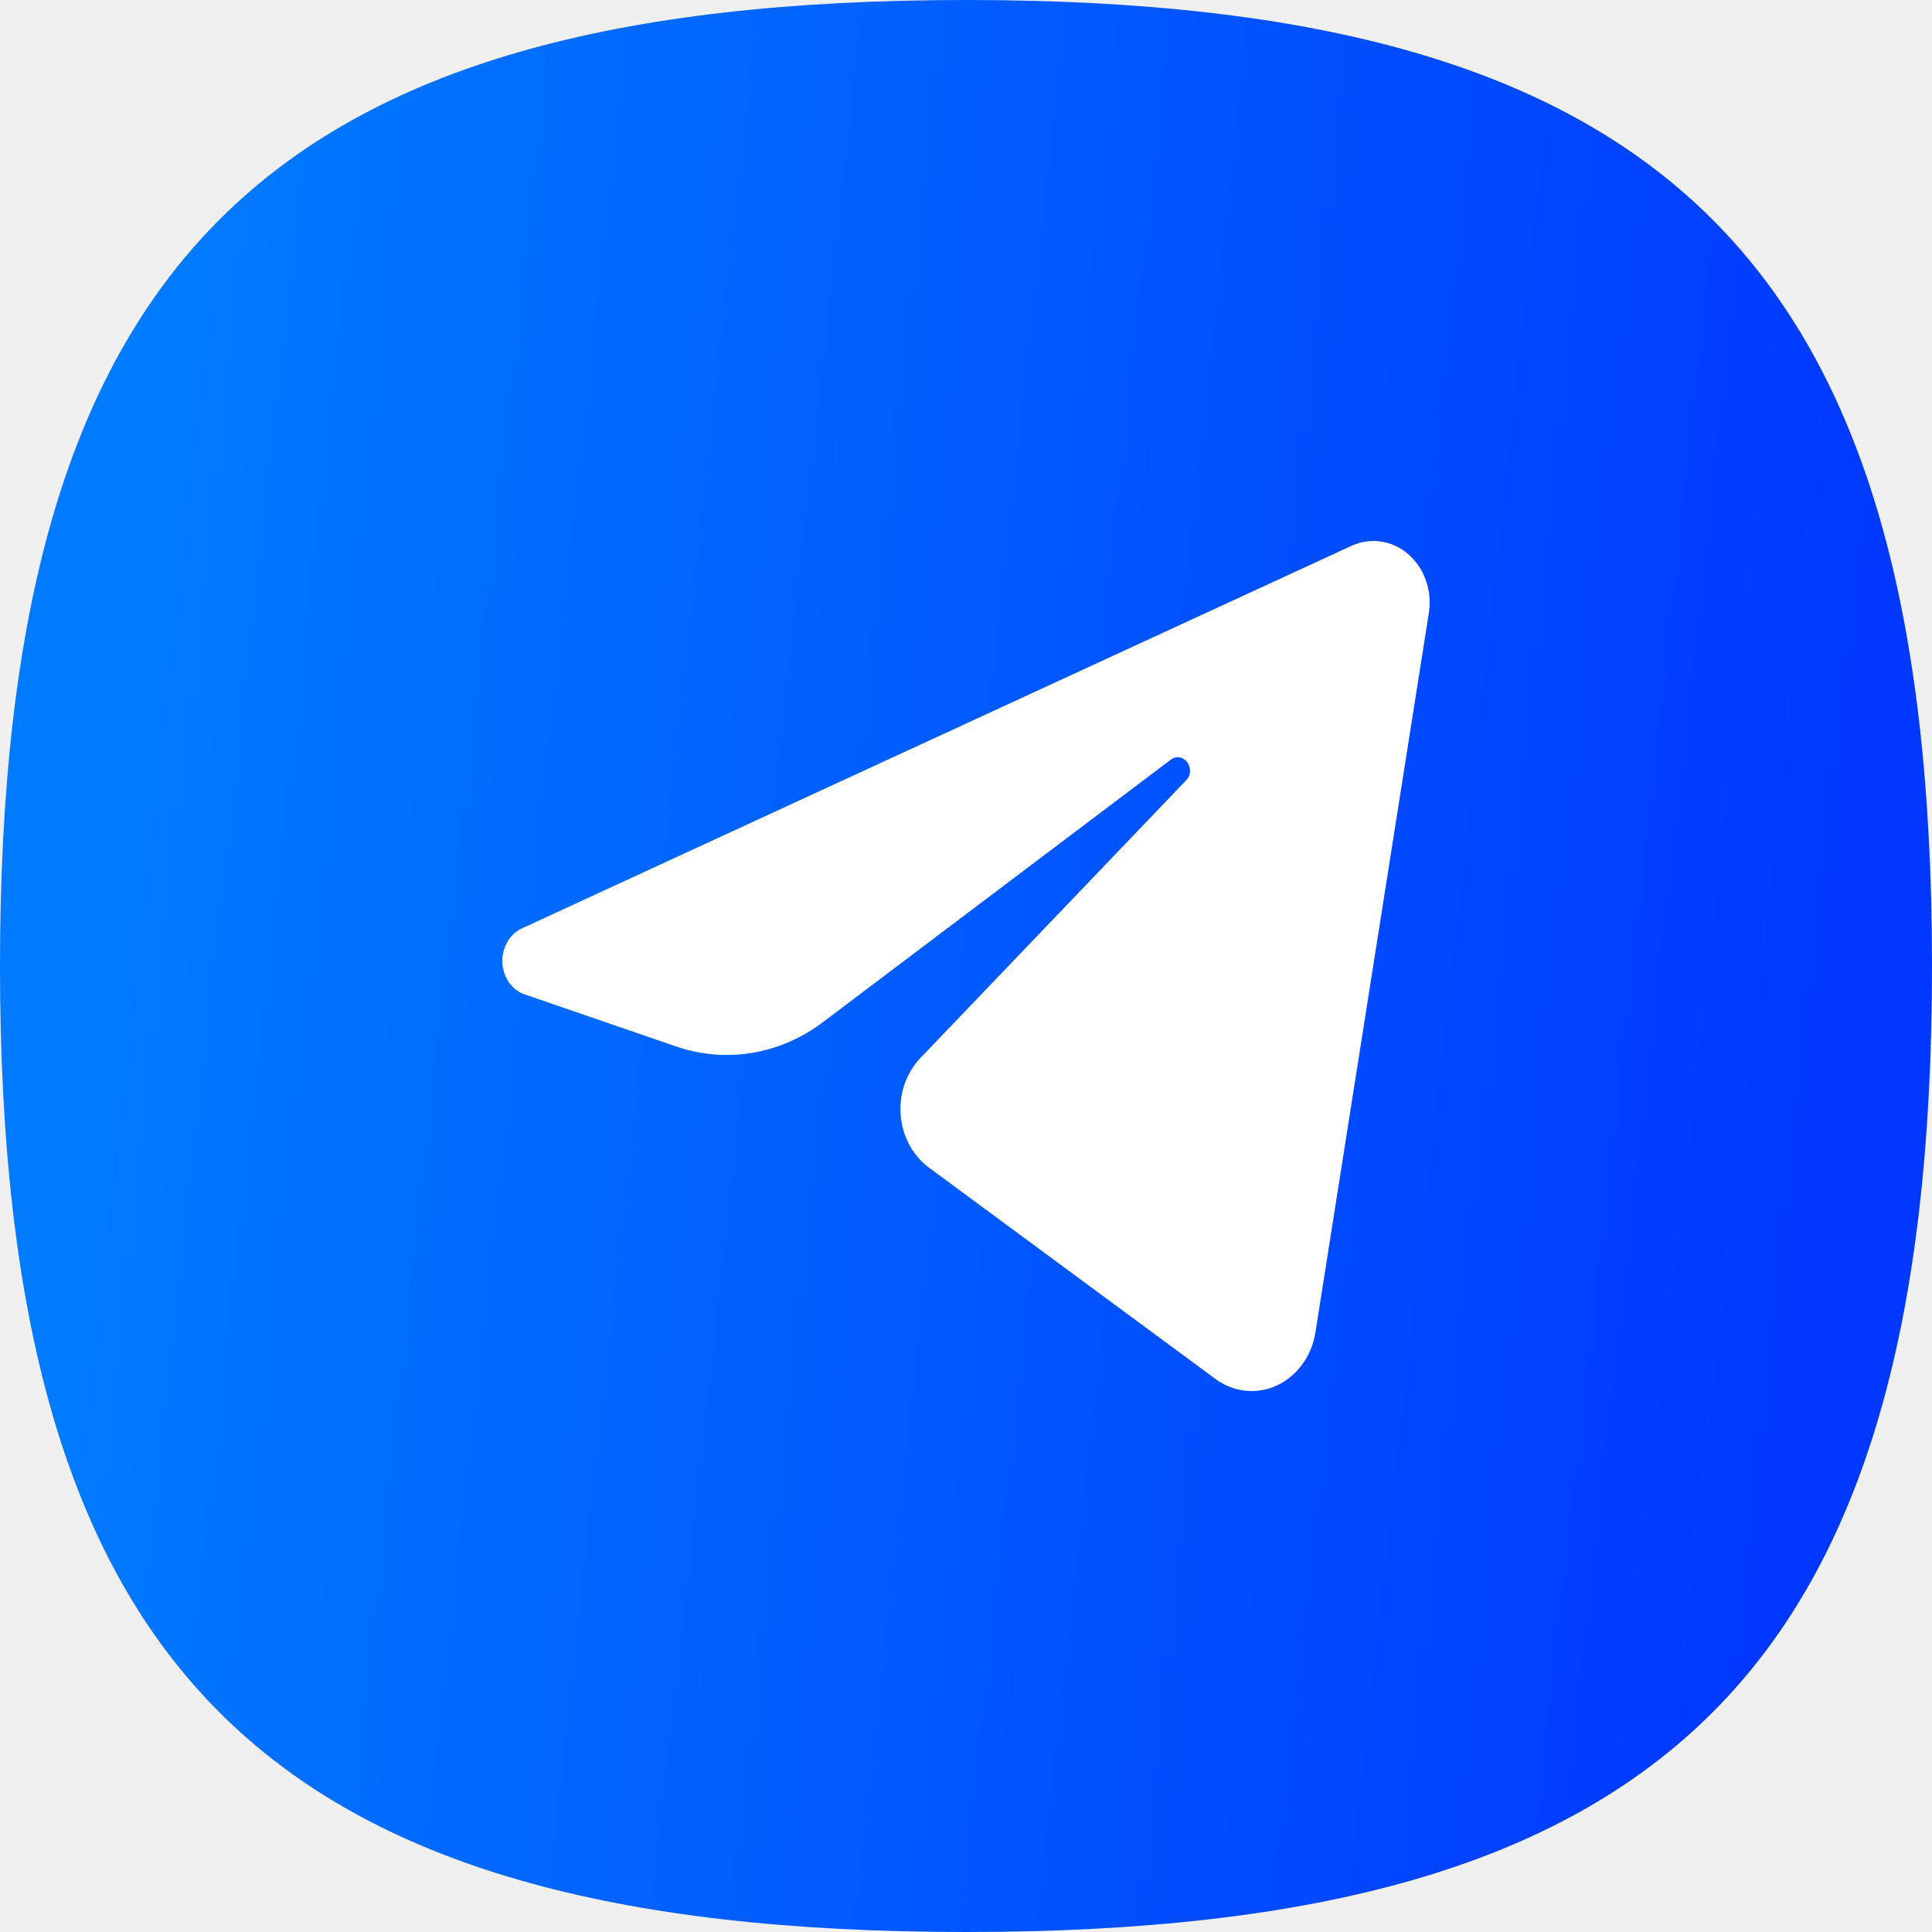
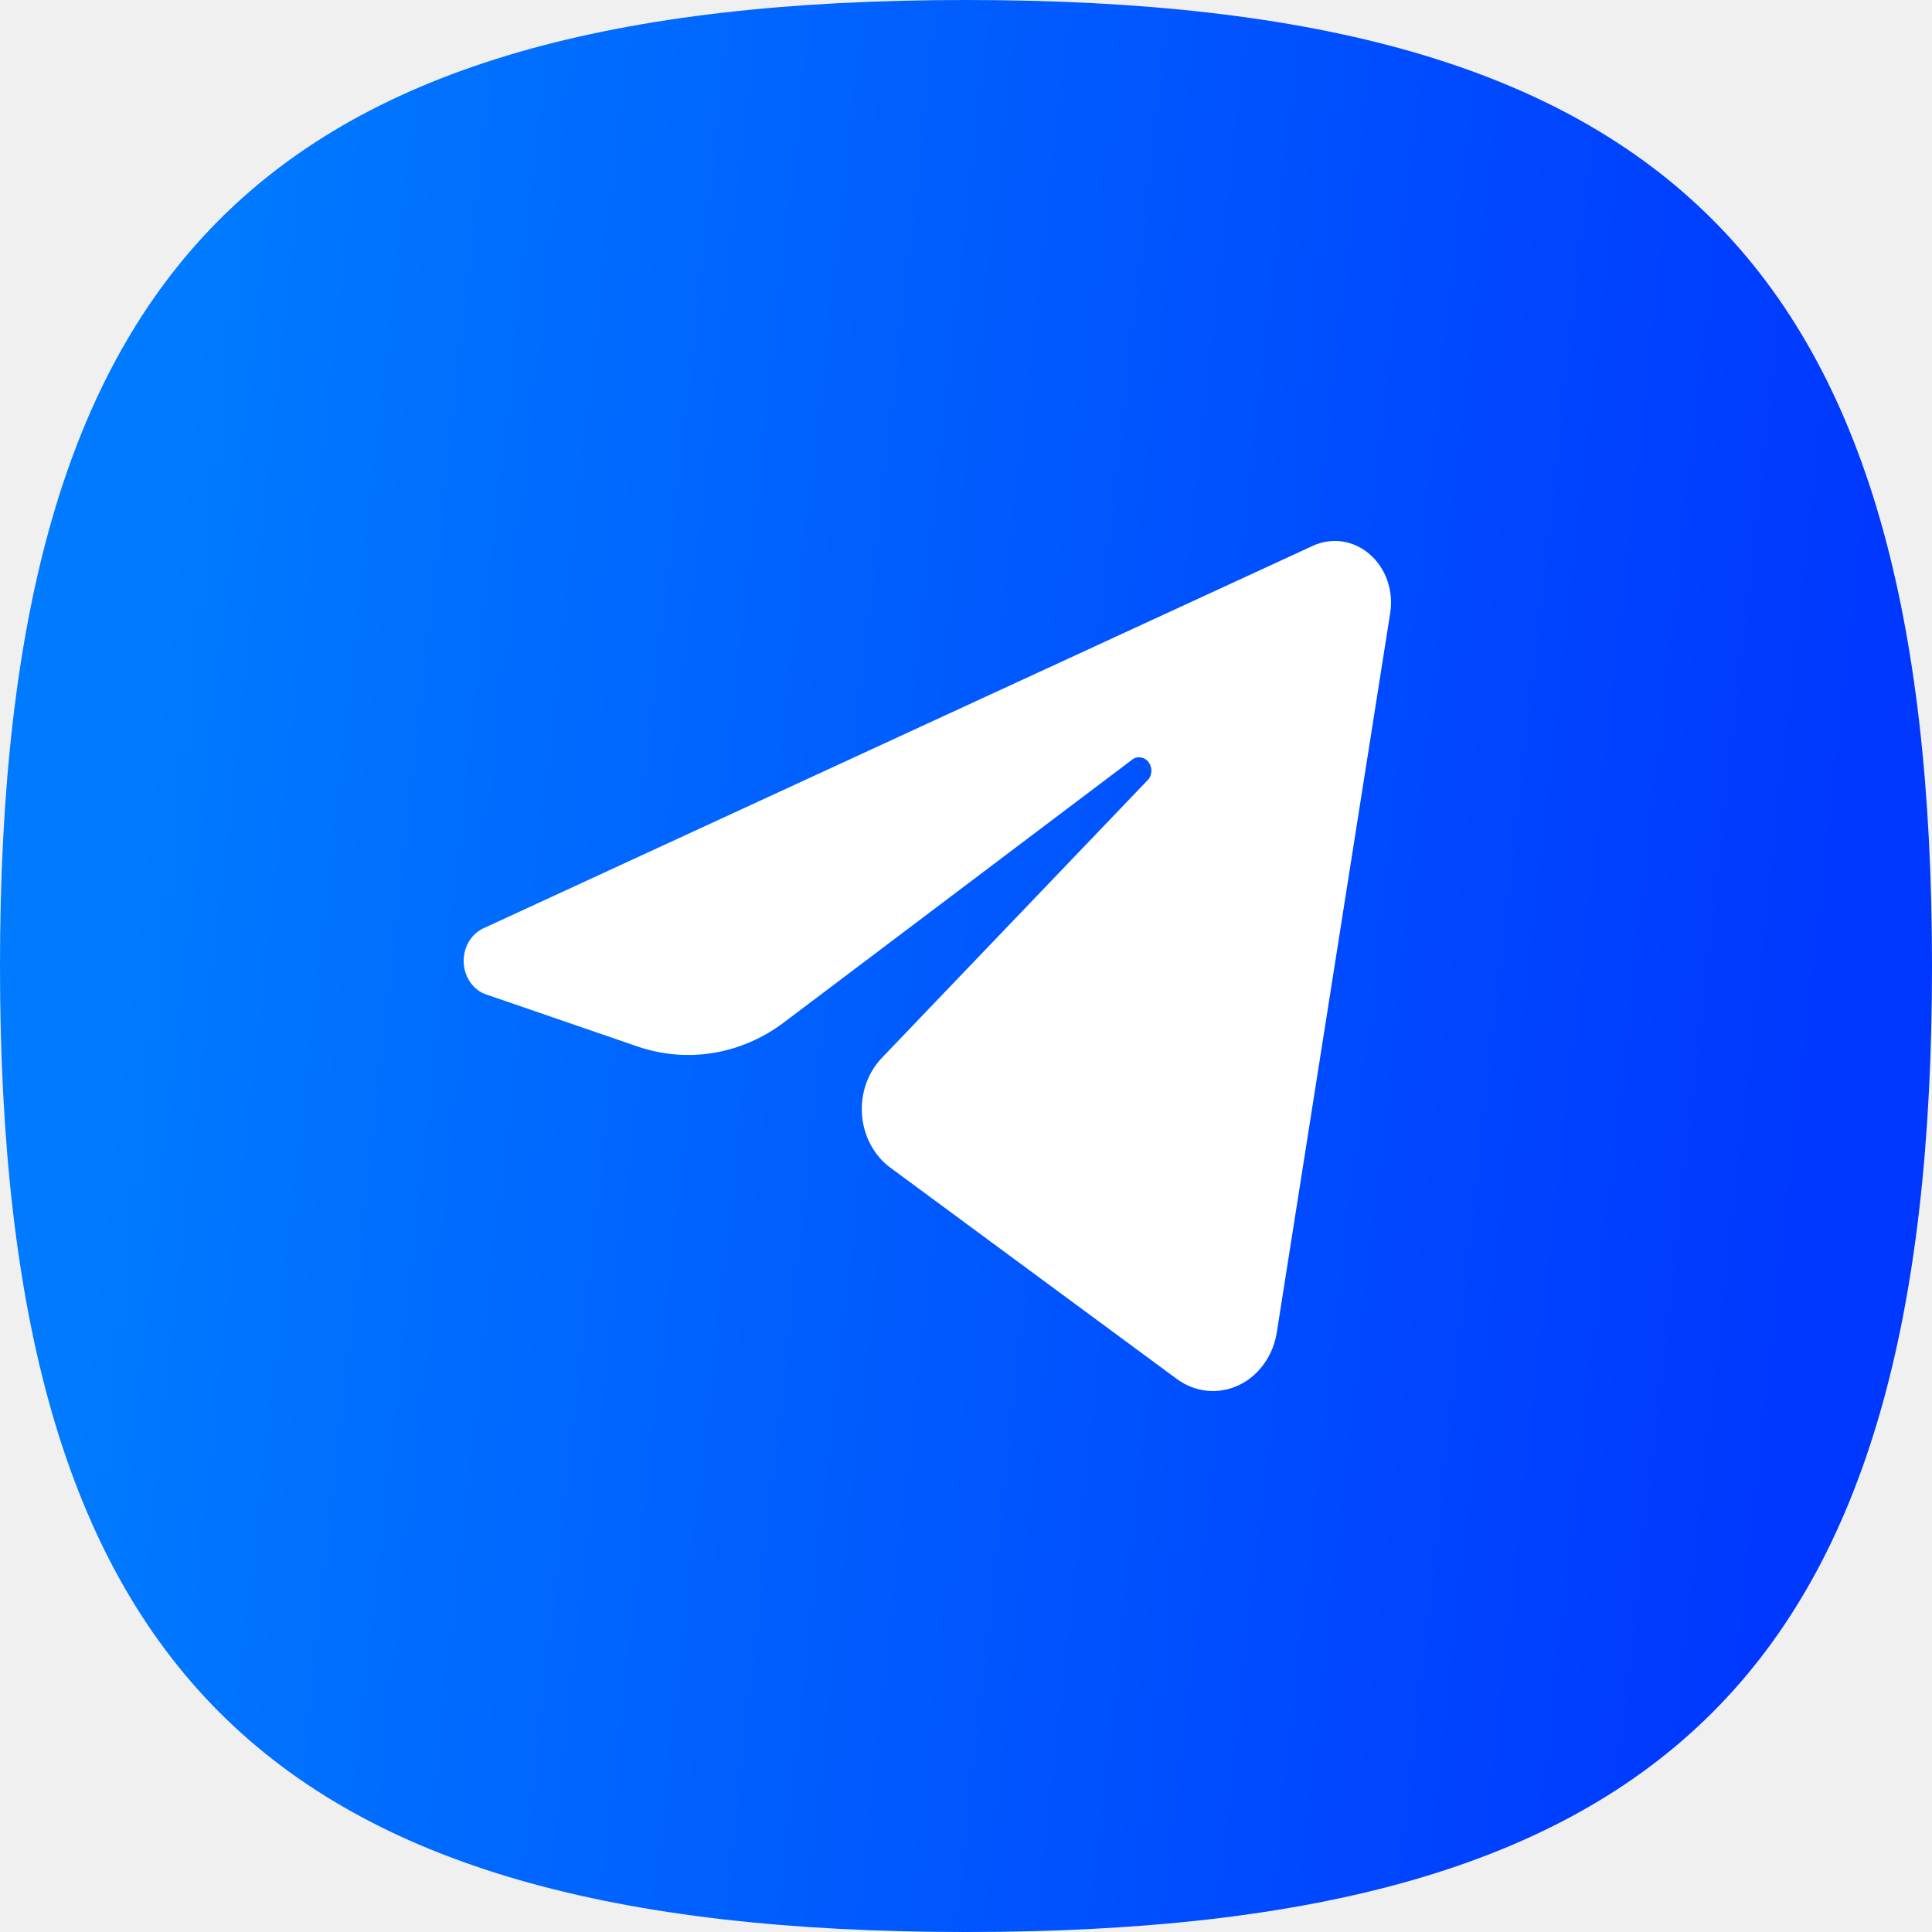
<svg xmlns="http://www.w3.org/2000/svg" width="50" height="50" viewBox="0 0 50 50" fill="none">
  <path d="M0 25C0 6.818 6.818 0 25 0C43.182 0 50 6.818 50 25C50 43.182 43.182 50 25 50C6.818 50 0 43.182 0 25Z" fill="url(#paint0_linear_139_1295)" />
-   <path fill-rule="evenodd" clip-rule="evenodd" d="M34.982 14.123L13.527 24.017C13.371 24.085 13.238 24.202 13.144 24.354C13.05 24.505 13 24.684 13 24.867C13 25.05 13.05 25.229 13.144 25.38C13.238 25.532 13.371 25.649 13.527 25.717L17.519 27.09C18.15 27.303 18.818 27.357 19.471 27.247C20.125 27.138 20.747 26.868 21.291 26.458L30.332 19.636C30.396 19.6 30.471 19.589 30.542 19.605C30.613 19.62 30.677 19.662 30.724 19.723C30.77 19.784 30.796 19.86 30.798 19.94C30.799 20.019 30.776 20.097 30.731 20.159L23.806 27.395C23.629 27.584 23.494 27.813 23.408 28.065C23.322 28.318 23.288 28.588 23.309 28.857C23.33 29.125 23.405 29.386 23.529 29.619C23.653 29.852 23.822 30.053 24.025 30.206L31.47 35.698C31.702 35.865 31.969 35.967 32.247 35.993C32.525 36.019 32.804 35.97 33.059 35.849C33.315 35.727 33.539 35.539 33.711 35.299C33.883 35.06 33.997 34.778 34.044 34.478L36.978 15.866C37.023 15.585 36.998 15.296 36.906 15.029C36.814 14.762 36.657 14.527 36.453 14.349C36.249 14.17 36.005 14.055 35.746 14.015C35.487 13.976 35.223 14.013 34.982 14.123Z" fill="white" />
+   <path fill-rule="evenodd" clip-rule="evenodd" d="M33.982 14.123L12.527 24.017C12.371 24.085 12.238 24.202 12.144 24.354C12.05 24.505 12 24.684 12 24.867C12 25.05 12.05 25.229 12.144 25.38C12.238 25.532 12.371 25.649 12.527 25.717L16.519 27.09C17.15 27.303 17.818 27.357 18.471 27.247C19.125 27.138 19.747 26.868 20.291 26.458L29.332 19.636C29.396 19.6 29.471 19.589 29.542 19.605C29.613 19.62 29.677 19.662 29.724 19.723C29.77 19.784 29.796 19.86 29.798 19.94C29.799 20.019 29.776 20.097 29.731 20.159L22.806 27.395C22.629 27.584 22.494 27.813 22.408 28.065C22.322 28.318 22.288 28.588 22.309 28.857C22.33 29.125 22.405 29.386 22.529 29.619C22.653 29.852 22.822 30.053 23.025 30.206L30.47 35.698C30.702 35.865 30.969 35.967 31.247 35.993C31.524 36.019 31.804 35.97 32.059 35.849C32.315 35.727 32.539 35.539 32.711 35.299C32.883 35.06 32.997 34.778 33.044 34.478L35.978 15.866C36.023 15.585 35.998 15.296 35.906 15.029C35.814 14.762 35.657 14.527 35.453 14.349C35.249 14.17 35.005 14.055 34.746 14.015C34.487 13.976 34.223 14.013 33.982 14.123Z" fill="white" />
  <defs>
    <linearGradient id="paint0_linear_139_1295" x1="5.521" y1="4" x2="49.052" y2="8.836" gradientUnits="userSpaceOnUse">
      <stop stop-color="#007AFF" />
      <stop offset="1" stop-color="#0038FF" />
    </linearGradient>
  </defs>
</svg>
